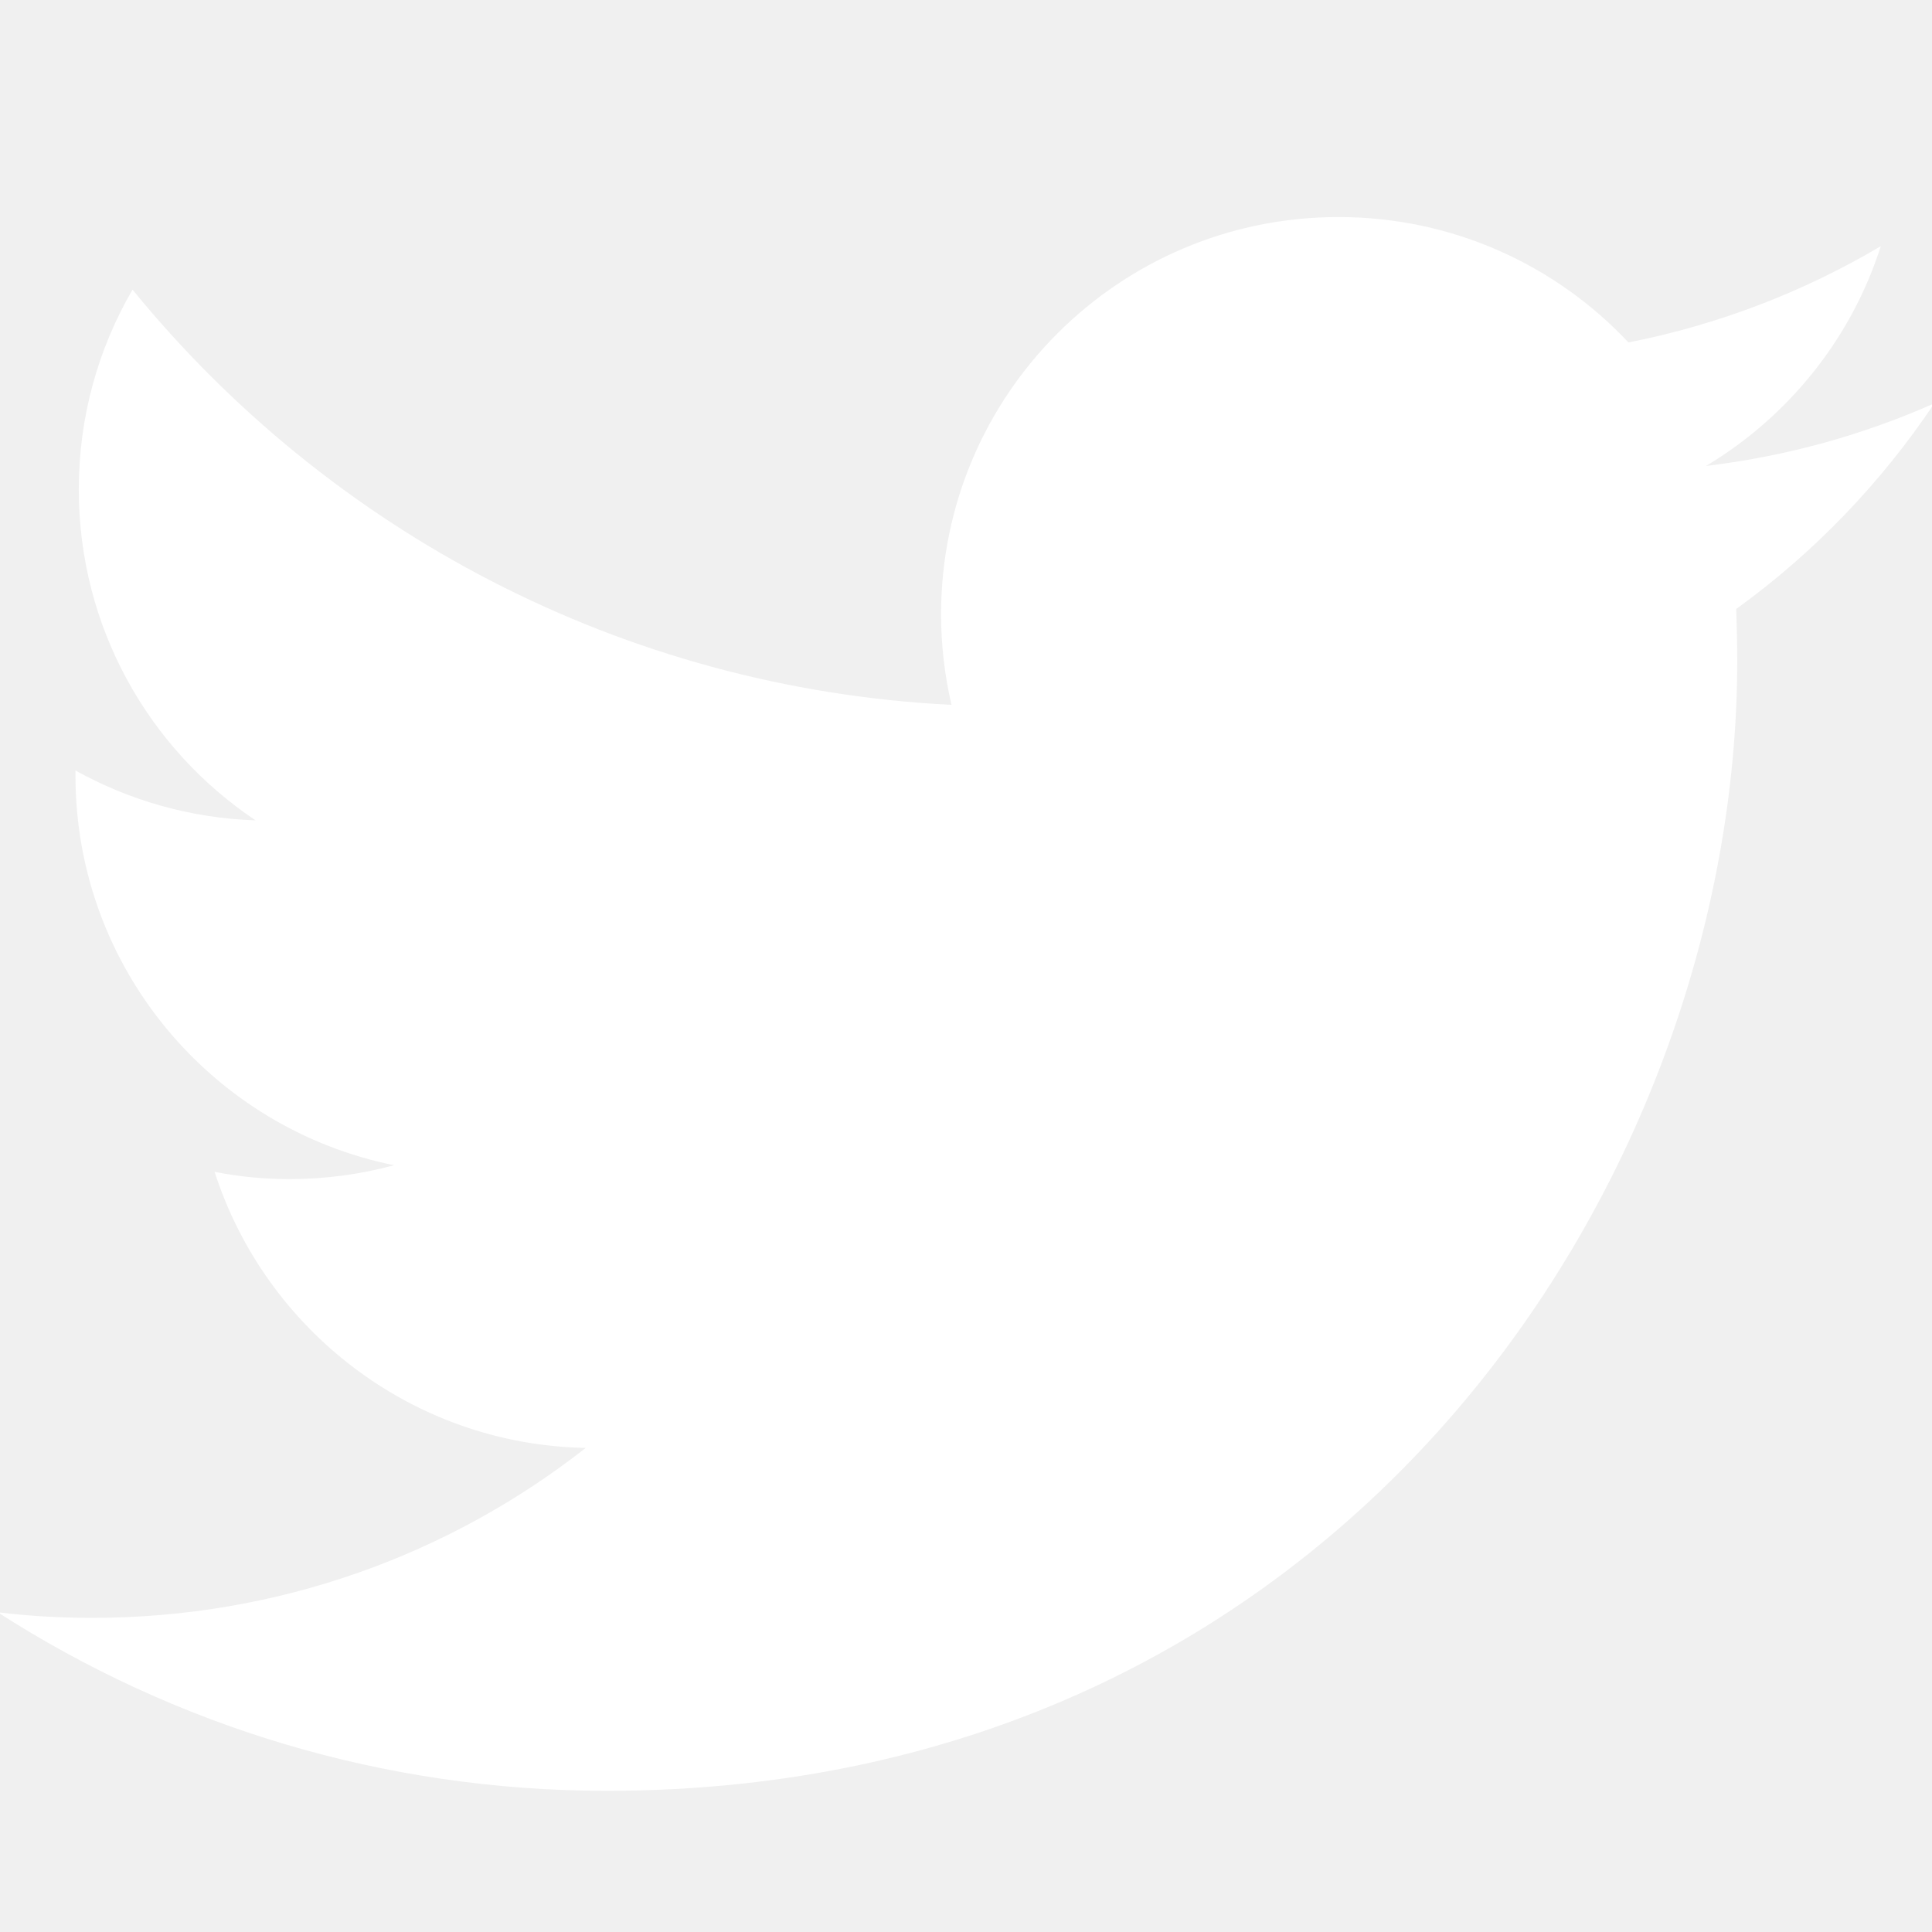
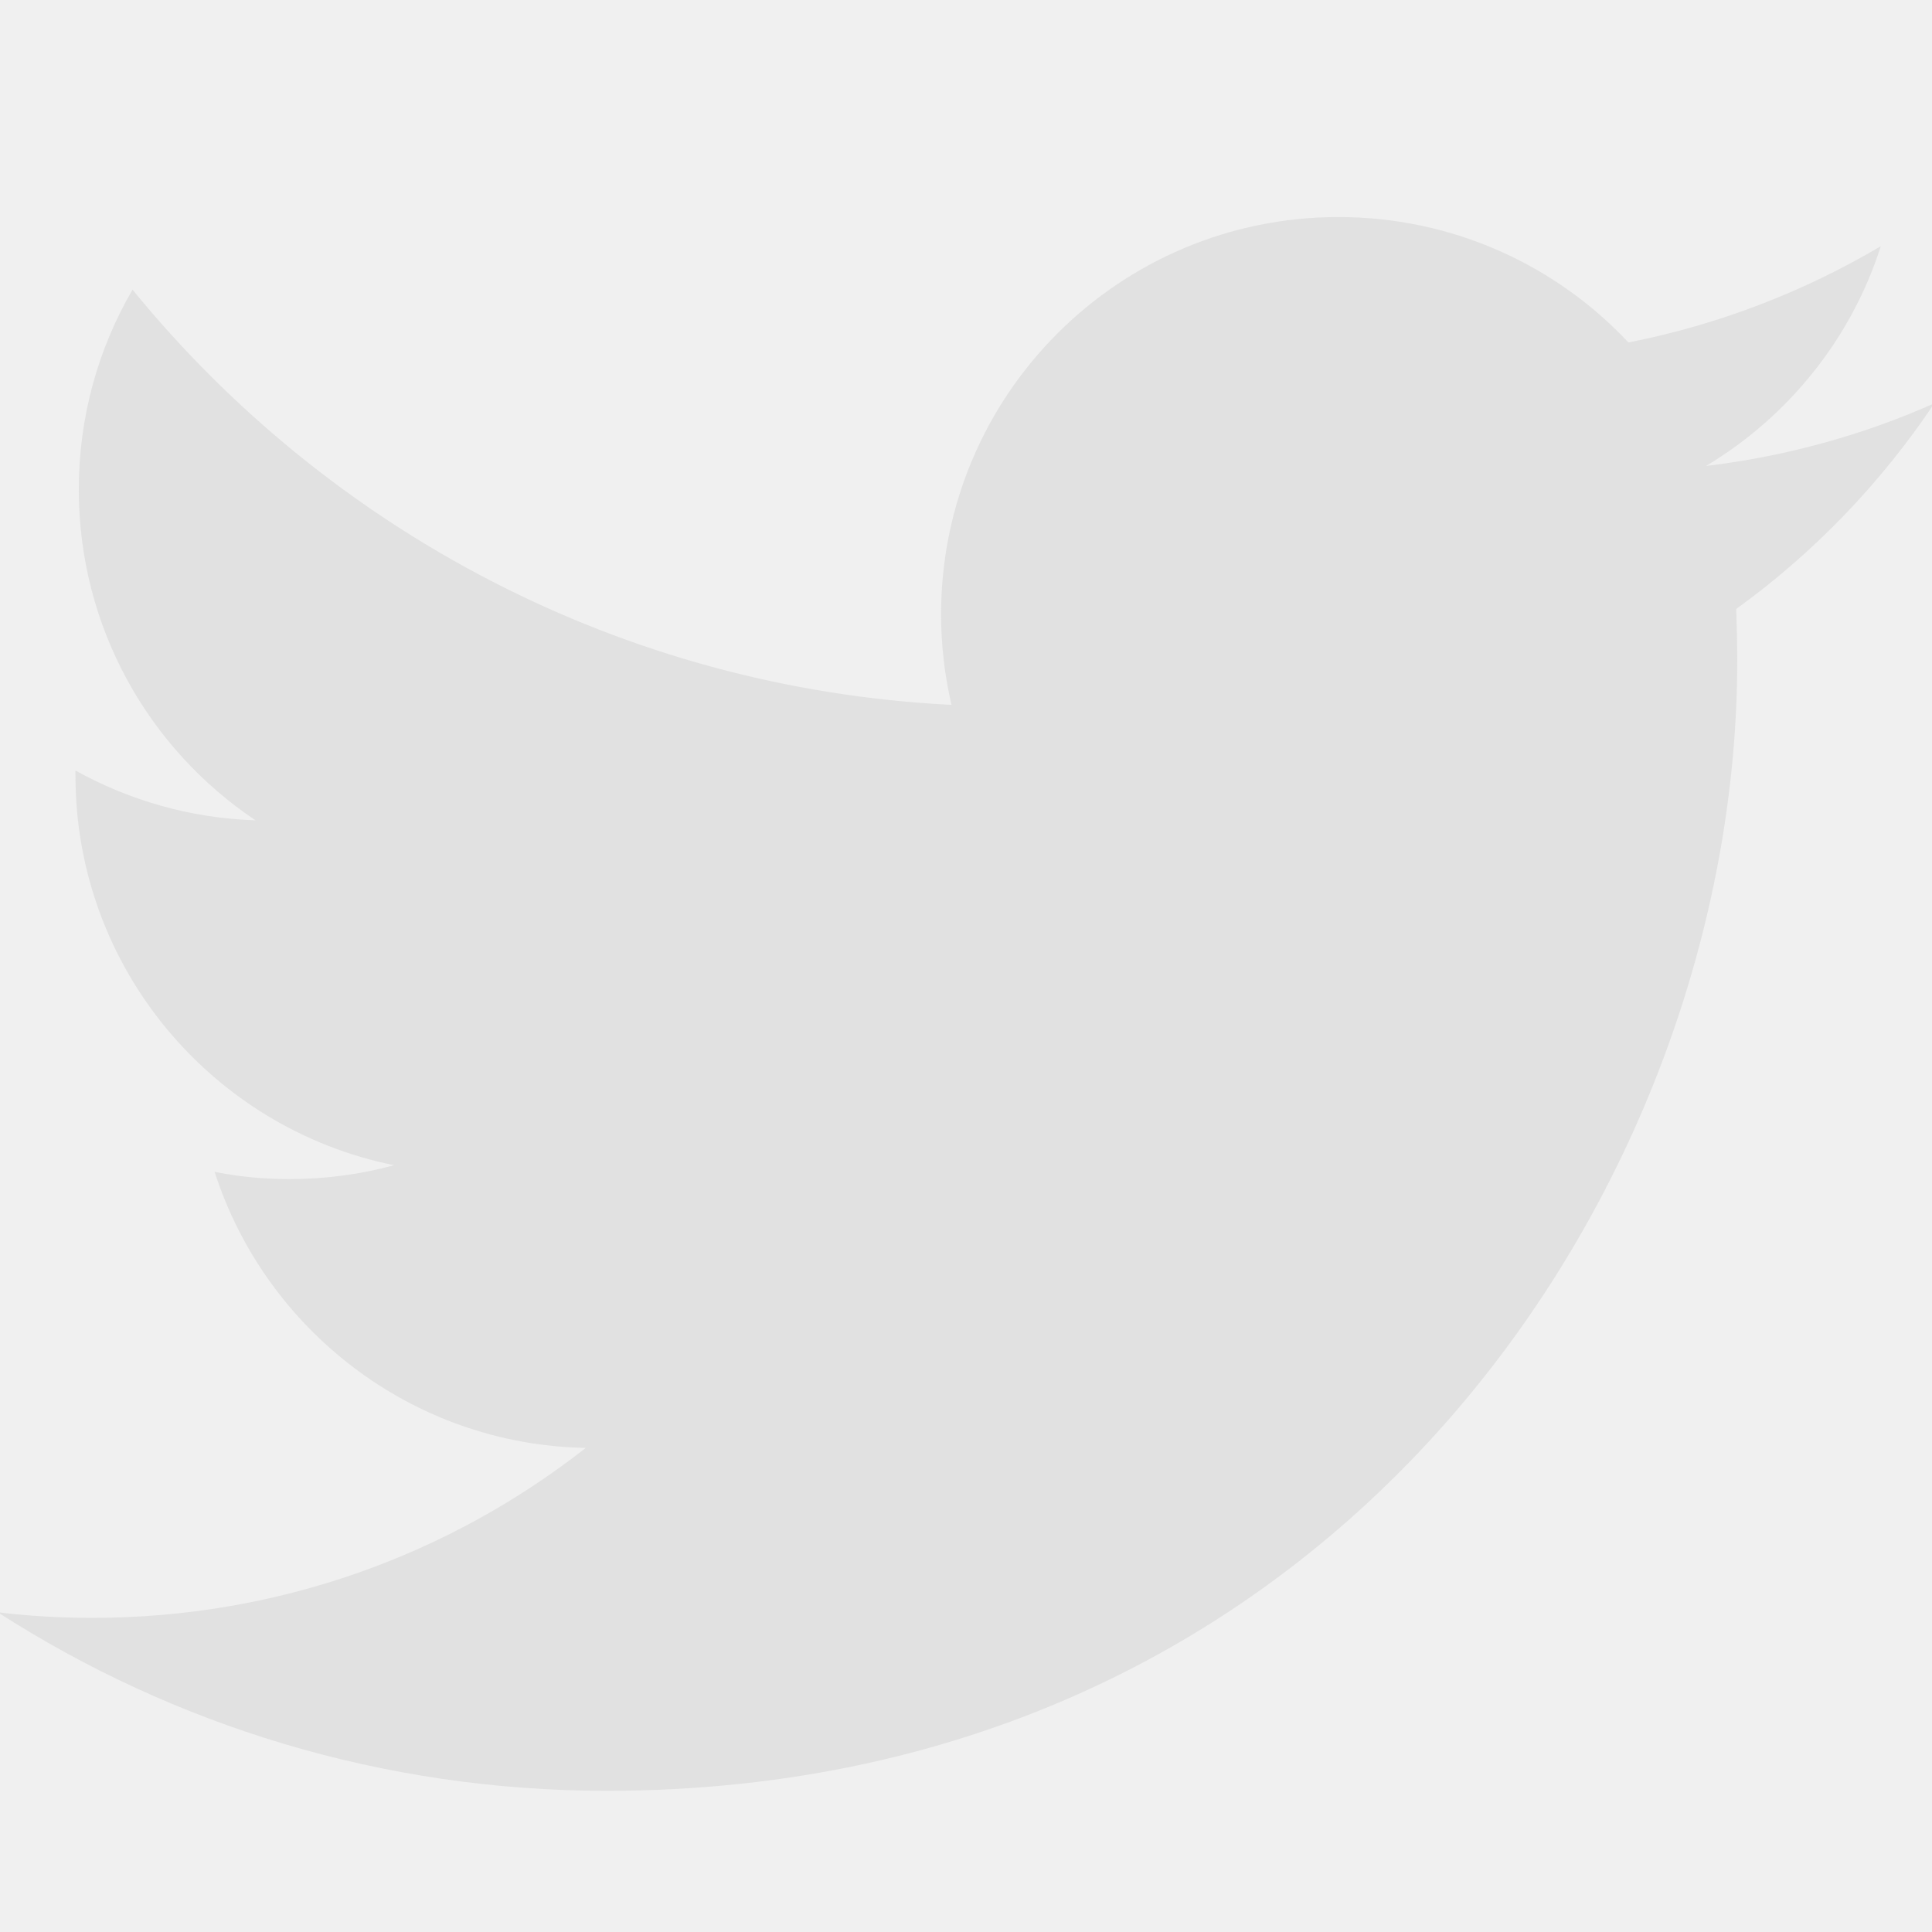
<svg xmlns="http://www.w3.org/2000/svg" viewBox="0,0,256,256" width="50px" height="50px">
-   <g fill="#ffffff" fill-rule="nonzero" stroke="none" stroke-width="1" stroke-linecap="butt" stroke-linejoin="miter" stroke-miterlimit="10" stroke-dasharray="" stroke-dashoffset="0" font-family="none" font-weight="none" font-size="none" text-anchor="none" style="mix-blend-mode: normal">
+   <g fill="#e1e1e1" fill-rule="nonzero" stroke="none" stroke-width="1" stroke-linecap="butt" stroke-linejoin="miter" stroke-miterlimit="10" stroke-dasharray="" stroke-dashoffset="0" font-family="none" font-weight="none" font-size="none" text-anchor="none" style="mix-blend-mode: normal">
    <g transform="scale(5.12,5.12)">
      <path d="M50.062,10.438c-1.848,0.82 -3.828,1.371 -5.91,1.621c2.125,-1.273 3.758,-3.289 4.523,-5.688c-1.984,1.176 -4.191,2.031 -6.531,2.492c-1.875,-2 -4.547,-3.246 -7.504,-3.246c-5.68,0 -10.285,4.602 -10.285,10.281c0,0.805 0.094,1.59 0.27,2.344c-8.547,-0.43 -16.121,-4.523 -21.195,-10.746c-0.887,1.523 -1.391,3.289 -1.391,5.172c0,3.566 1.812,6.715 4.574,8.562c-1.688,-0.055 -3.273,-0.52 -4.66,-1.289c0,0.043 0,0.086 0,0.129c0,4.984 3.547,9.137 8.246,10.086c-0.859,0.234 -1.77,0.359 -2.707,0.359c-0.664,0 -1.309,-0.062 -1.938,-0.188c1.312,4.082 5.109,7.062 9.605,7.145c-3.516,2.758 -7.949,4.398 -12.77,4.398c-0.832,0 -1.648,-0.047 -2.449,-0.145c4.547,2.922 9.953,4.621 15.762,4.621c18.914,0 29.258,-15.668 29.258,-29.254c0,-0.445 -0.012,-0.895 -0.027,-1.332c2.008,-1.449 3.75,-3.262 5.129,-5.324z" />
    </g>
  </g>
</svg>
